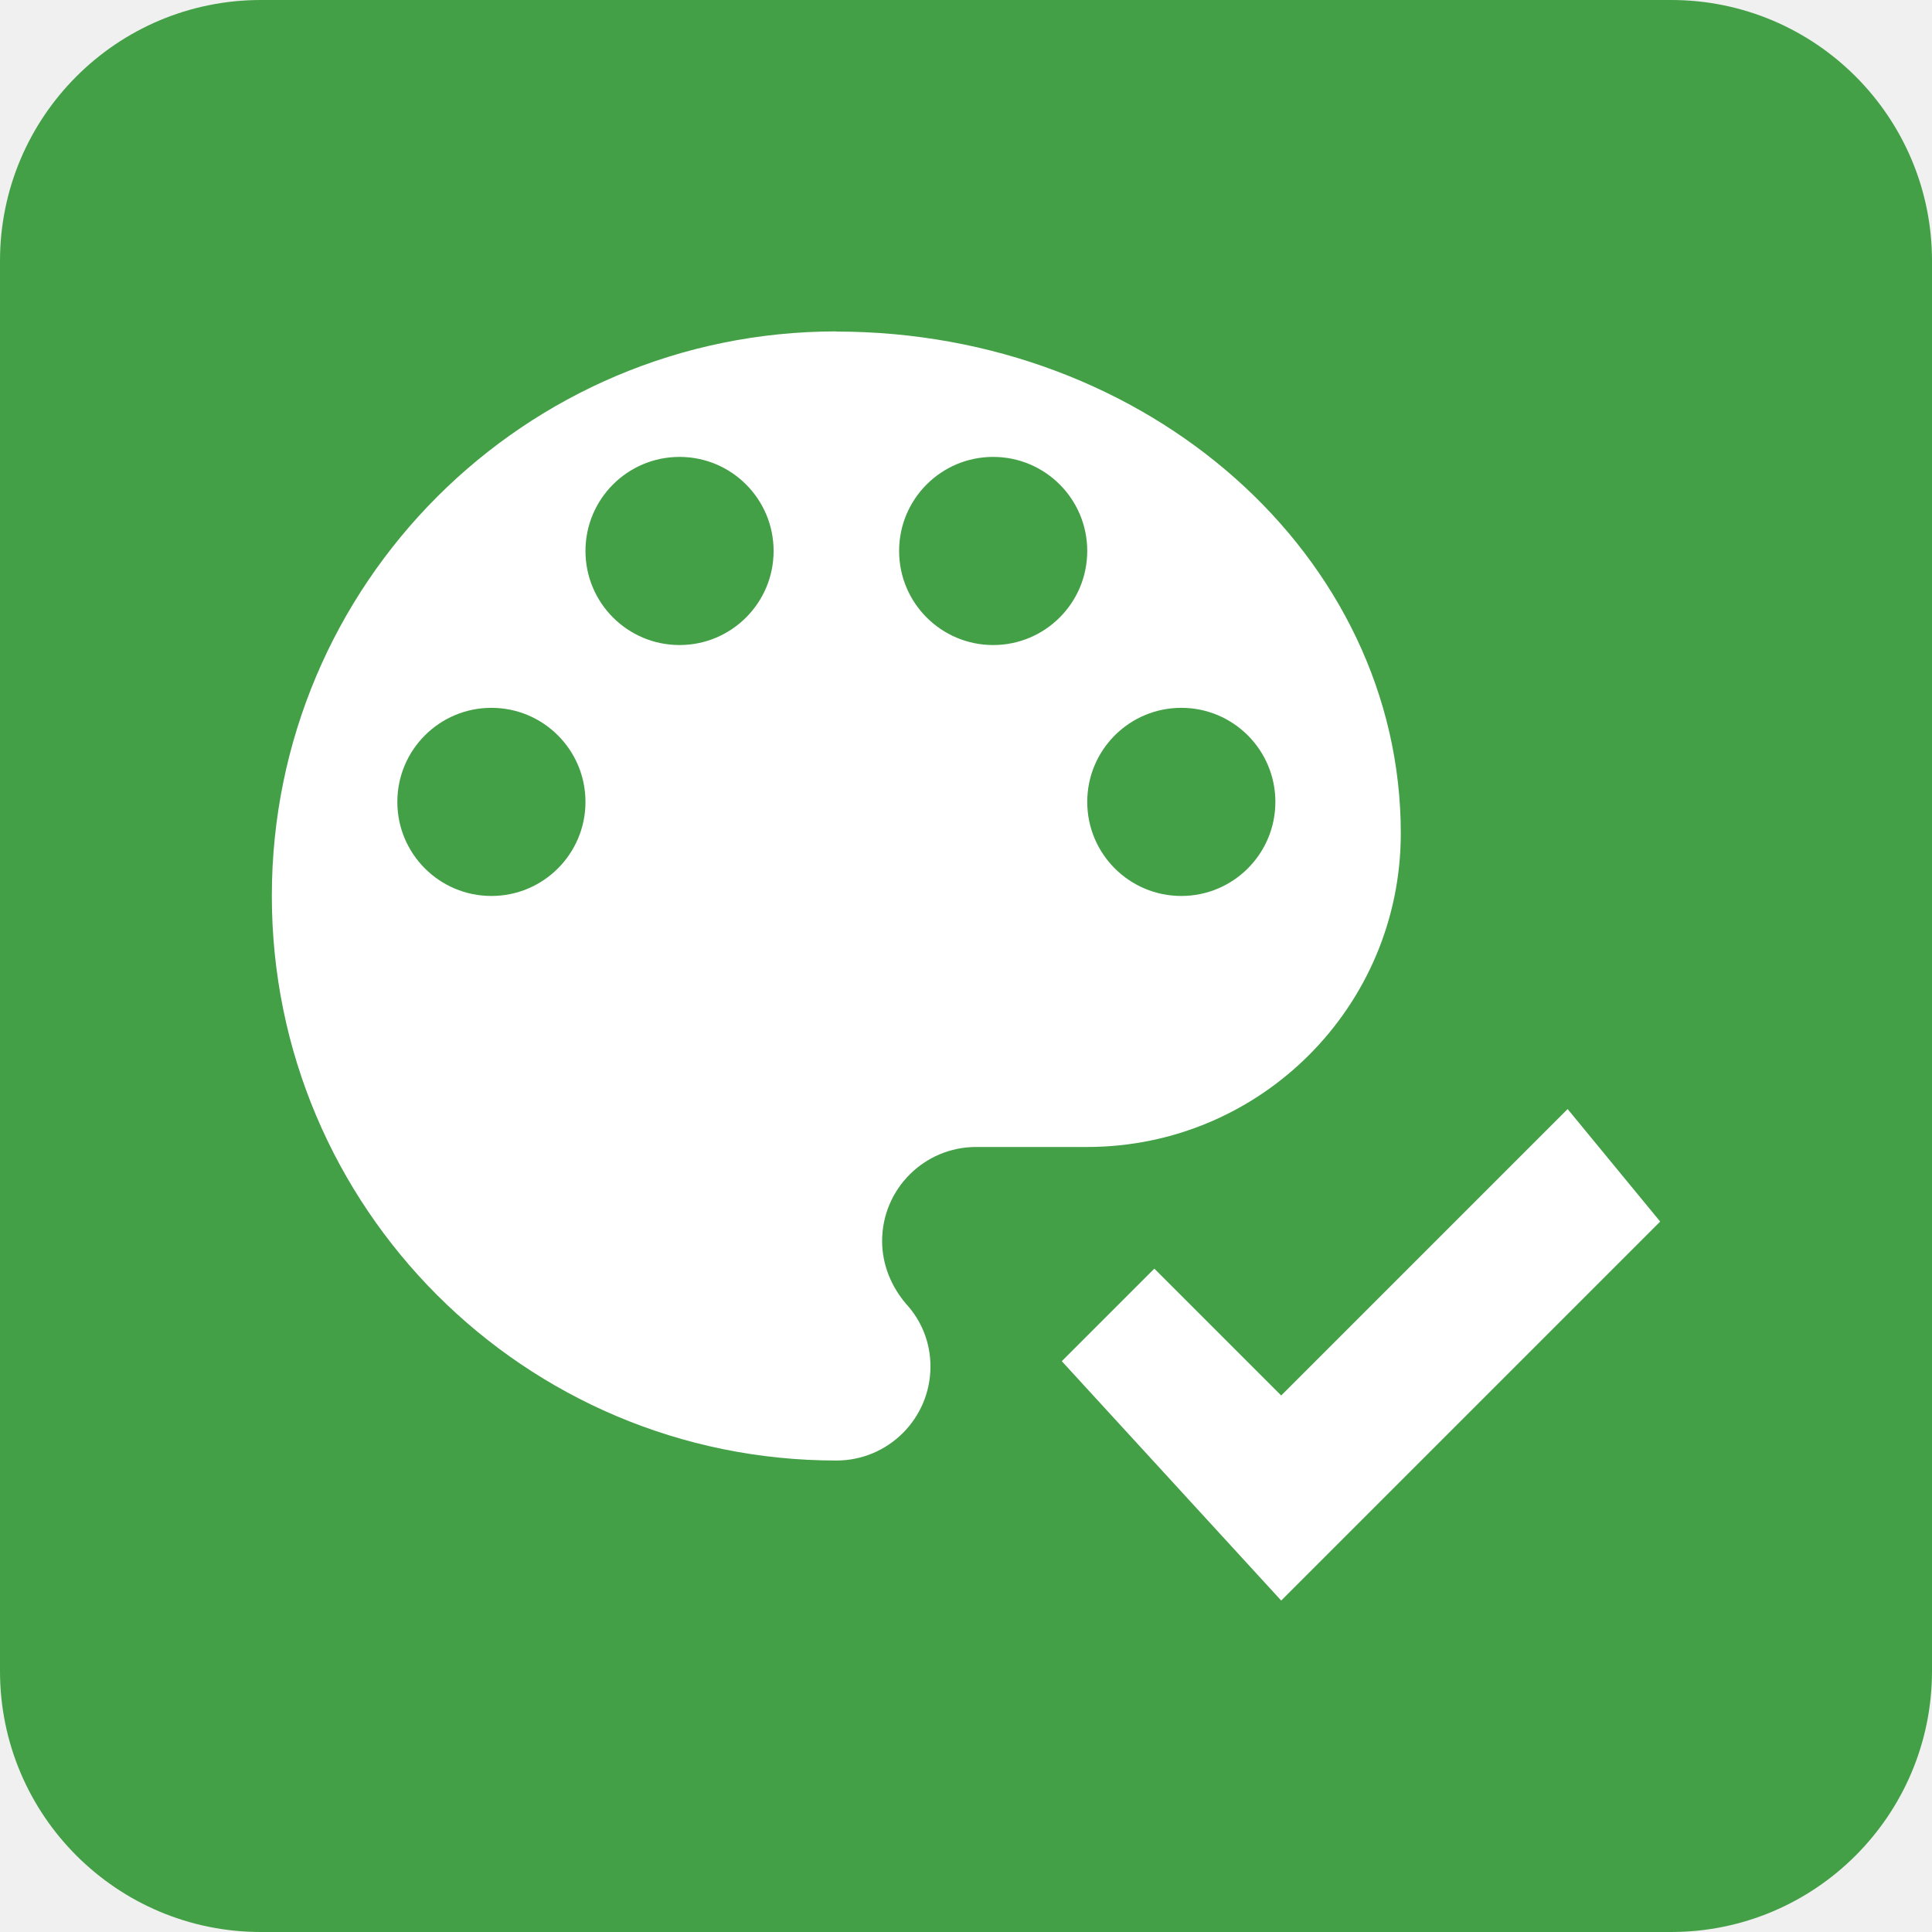
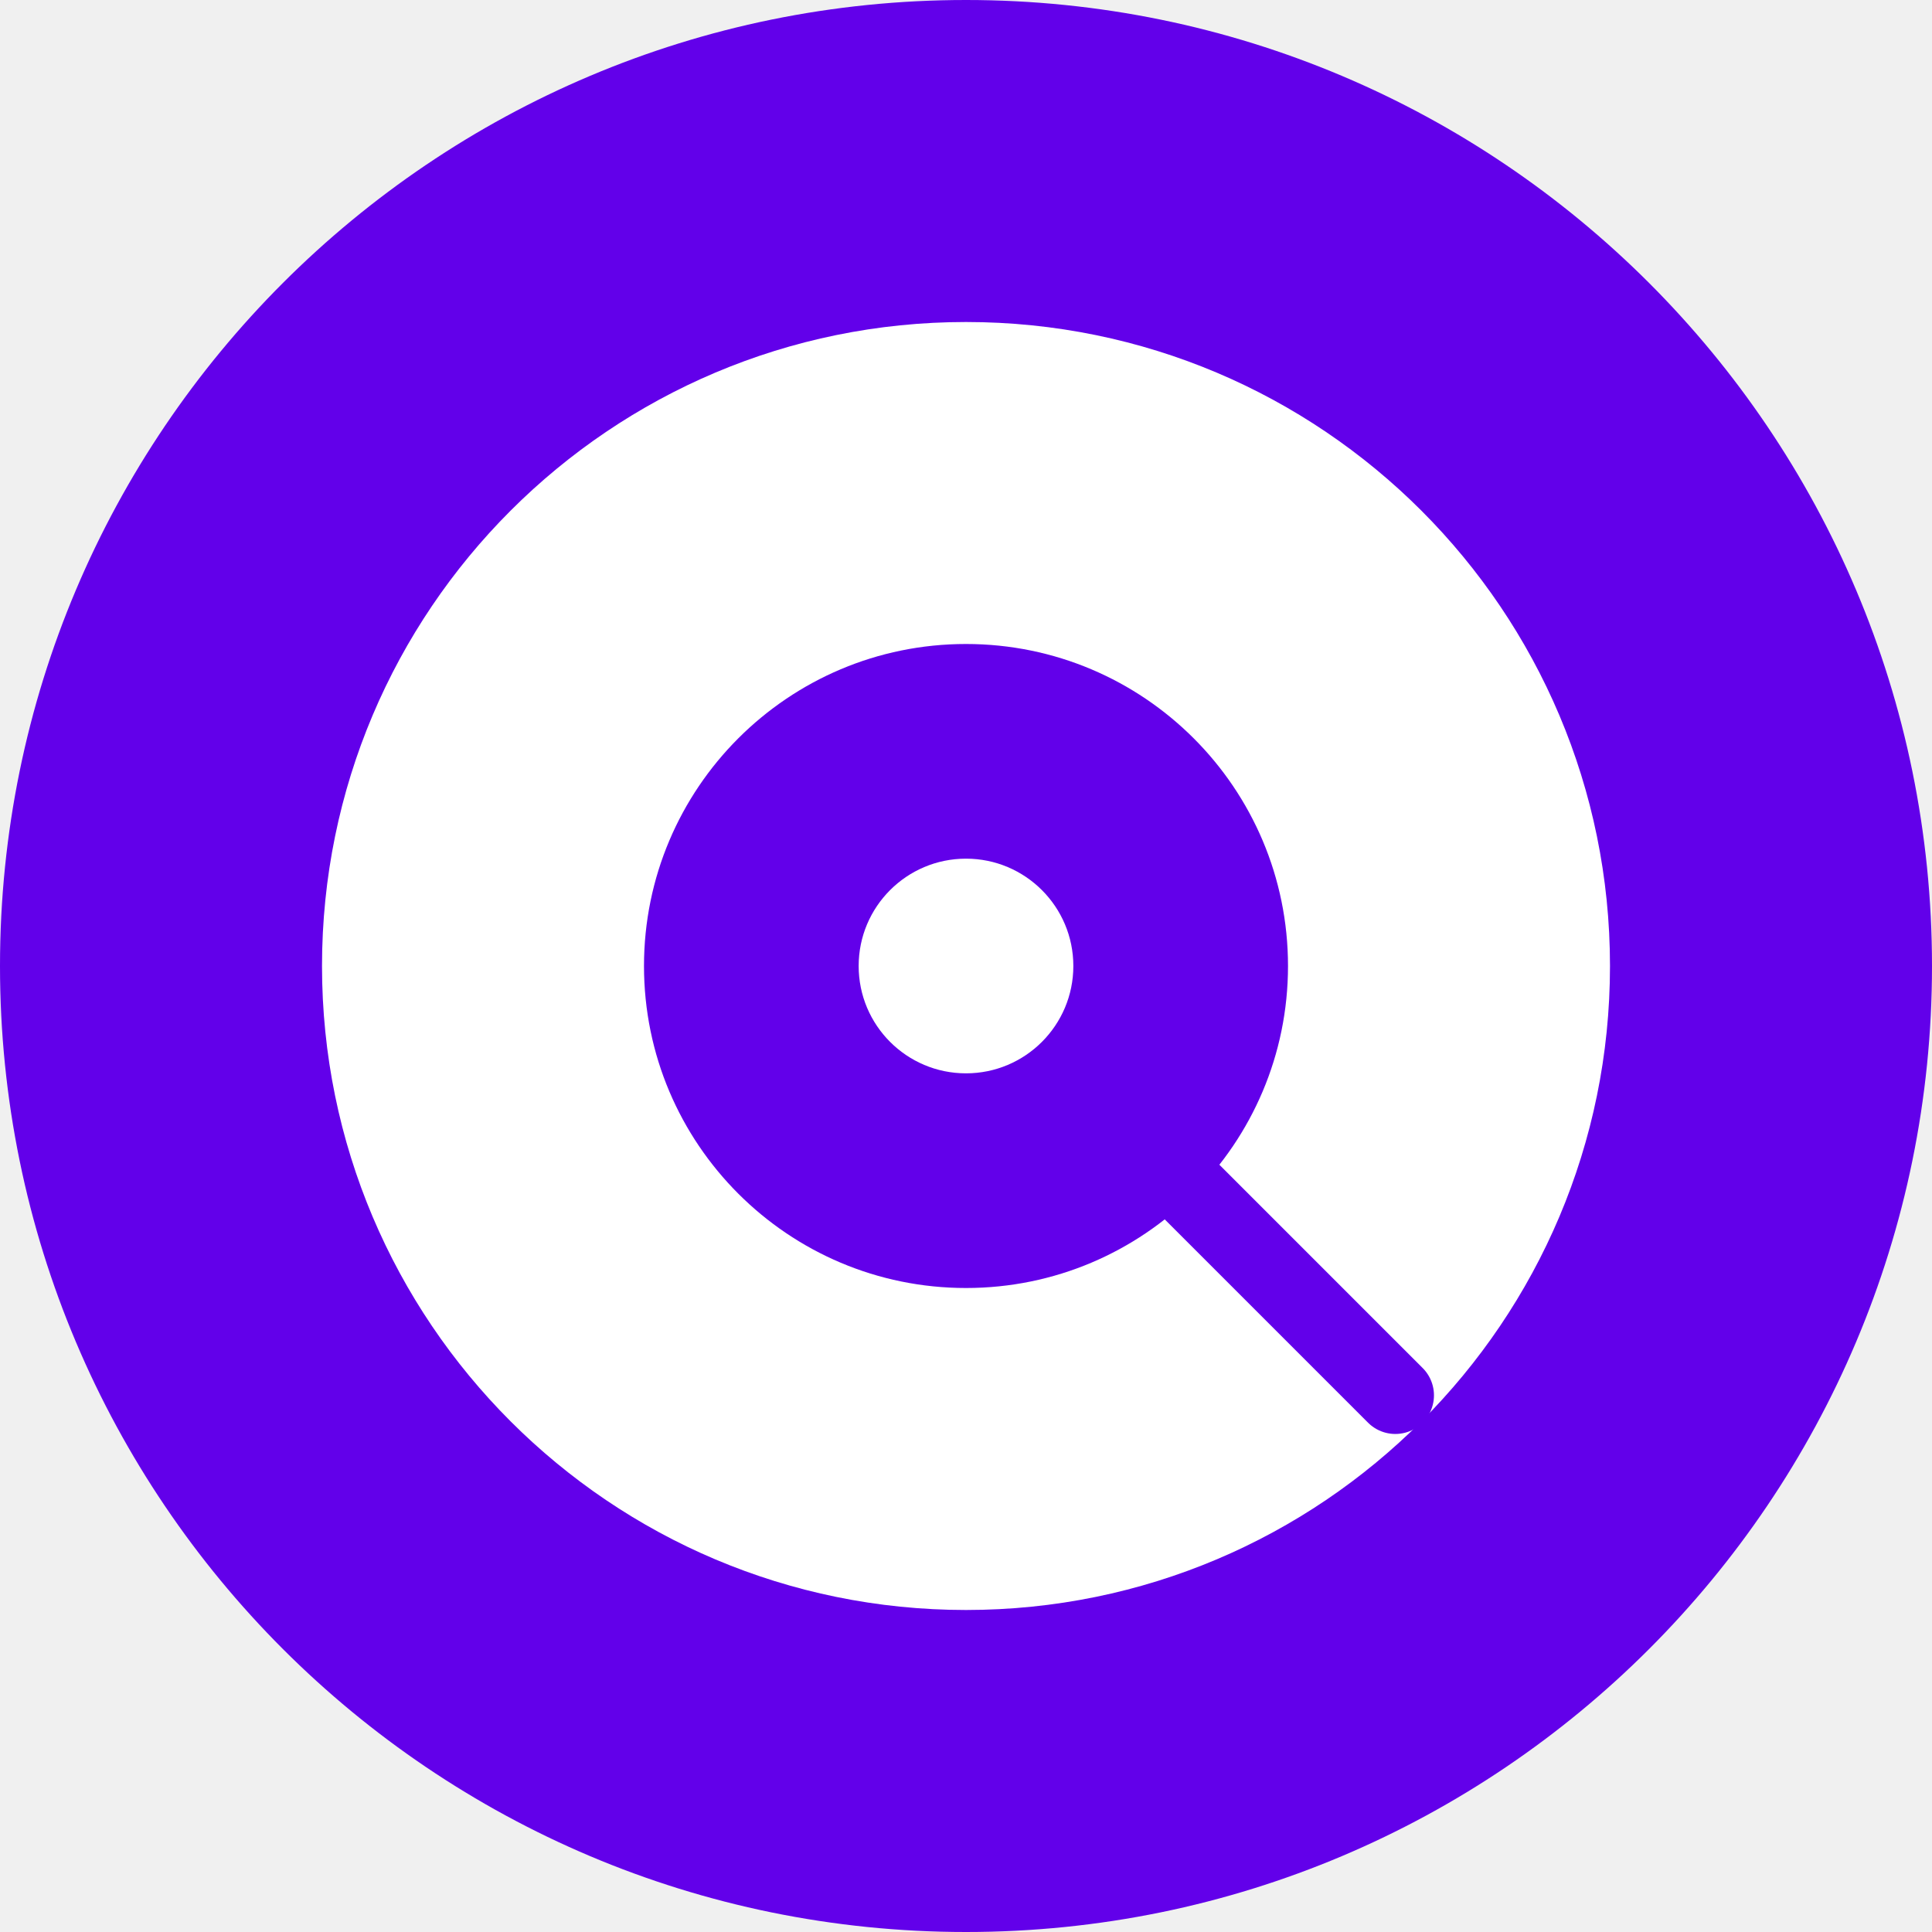
- <svg xmlns="http://www.w3.org/2000/svg" version="1.1" viewBox="0 0 24 24">
-   <rect x="7.151e-8" y="7.151e-8" width="24" height="24" ry="3.241" fill="#43a047" stroke-miterlimit="2" stroke-width="3.336" />
-   <g transform="matrix(.99112 0 0 .99112 -.1555 -.36799)" fill="#fff">
-     <path d="m14.963 11.601a1.179 1.179 0 0 1-1.179-1.179 1.179 1.179 0 0 1 1.179-1.179 1.179 1.179 0 0 1 1.179 1.179 1.179 1.179 0 0 1-1.179 1.179m-2.358-3.145a1.179 1.179 0 0 1-1.179-1.179 1.179 1.179 0 0 1 1.179-1.179 1.179 1.179 0 0 1 1.179 1.179 1.179 1.179 0 0 1-1.179 1.179m-3.931 0a1.179 1.179 0 0 1-1.179-1.179 1.179 1.179 0 0 1 1.179-1.179 1.179 1.179 0 0 1 1.179 1.179 1.179 1.179 0 0 1-1.179 1.179m-2.358 3.145a1.179 1.179 0 0 1-1.179-1.179 1.179 1.179 0 0 1 1.179-1.179 1.179 1.179 0 0 1 1.179 1.179 1.179 1.179 0 0 1-1.179 1.179m4.324-7.076a7.076 7.076 0 0 0-7.076 7.076 7.076 7.076 0 0 0 7.076 7.076 1.179 1.179 0 0 0 1.179-1.179c0-0.307-0.118-0.582-0.307-0.786-0.181-0.212-0.299-0.487-0.299-0.786a1.179 1.179 0 0 1 1.179-1.179h1.391a3.931 3.931 0 0 0 3.931-3.931c0-3.475-3.168-6.289-7.076-6.289z" stroke-width=".786" />
-     <path d="m19.805 14.272-3.59 3.59-1.59-1.59-1.16 1.16 2.75 3 4.75-4.75z" />
-   </g>
+ <svg xmlns="http://www.w3.org/2000/svg" width="100" height="100" version="1.1" viewBox="0 0 100 100">
+   <circle cx="50" cy="50" r="50" fill="#6200ea" stroke-width="1.111" />
+   <circle cx="50" cy="50" r="33.333" fill="#fff" stroke-width="1.111" />
+   <line x1="55.556" x2="72.222" y1="55.556" y2="72.222" stroke="#6200ea" stroke-linecap="round" stroke-width="4" />
+   <circle cx="50" cy="50" r="16.667" fill="#6200ea" stroke-width="1.111" />
+   <circle cx="50" cy="50" r="5.556" fill="#fff" stroke-width="1.111" />
</svg>
